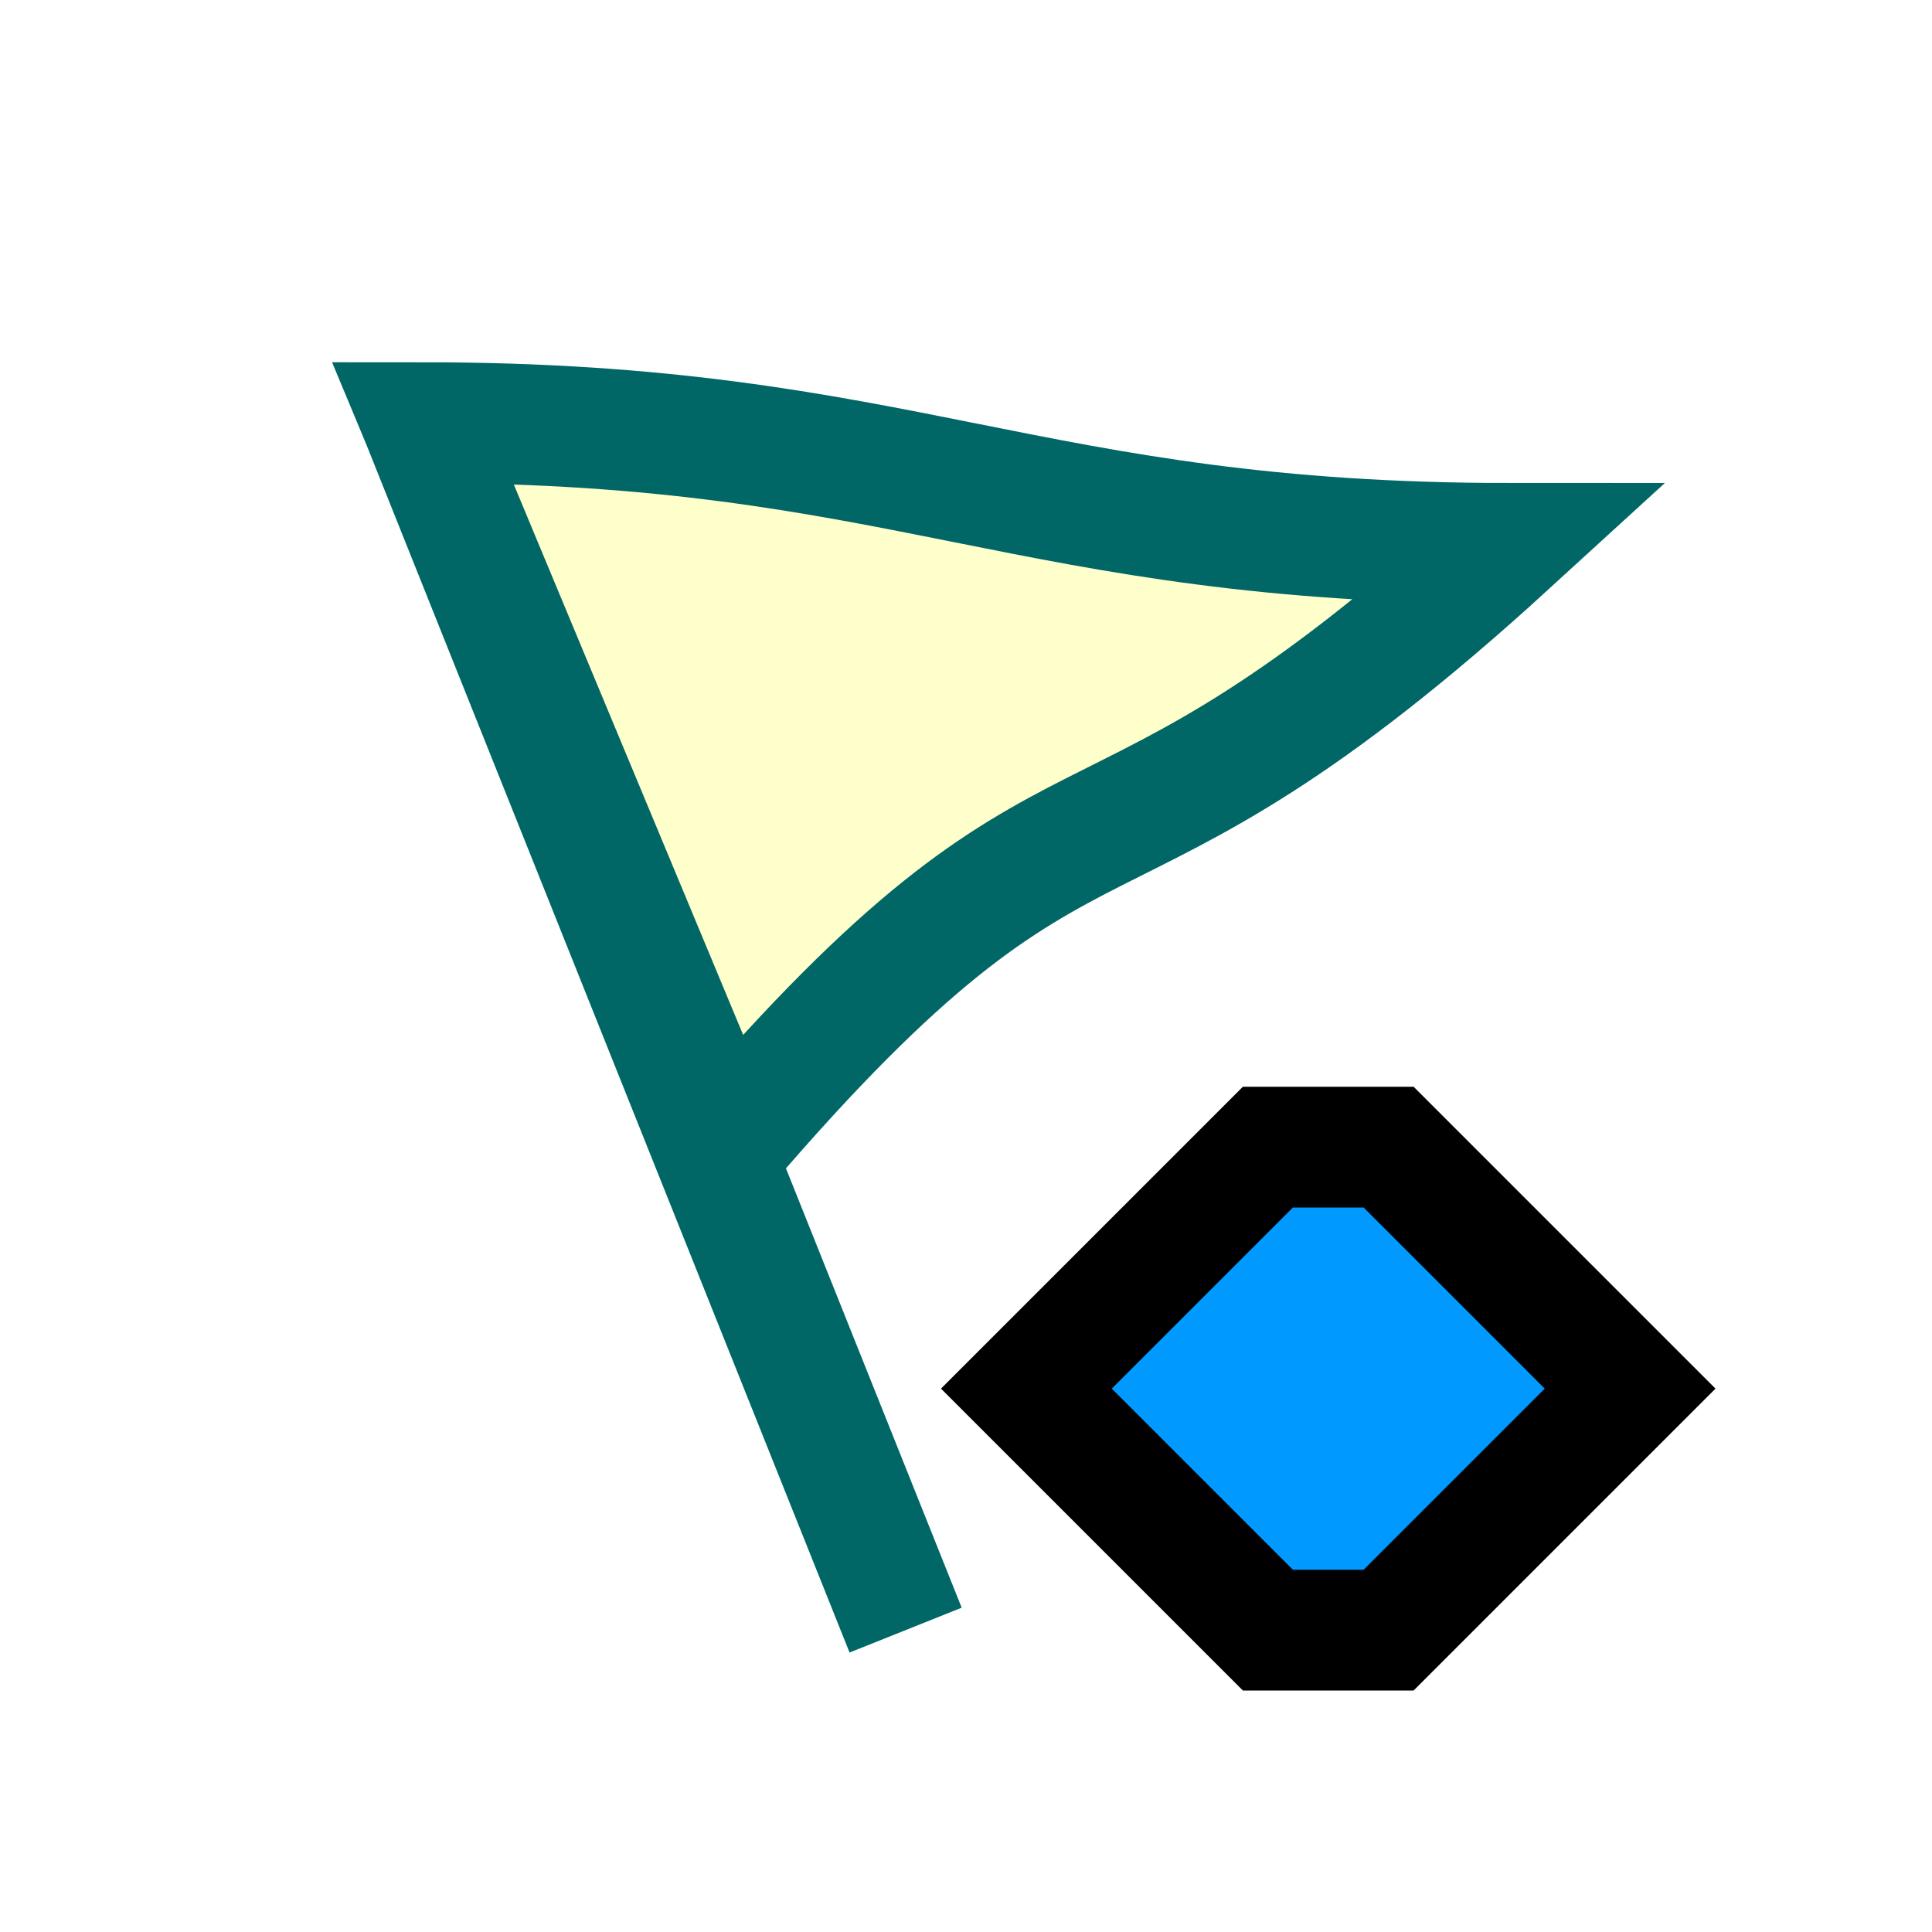
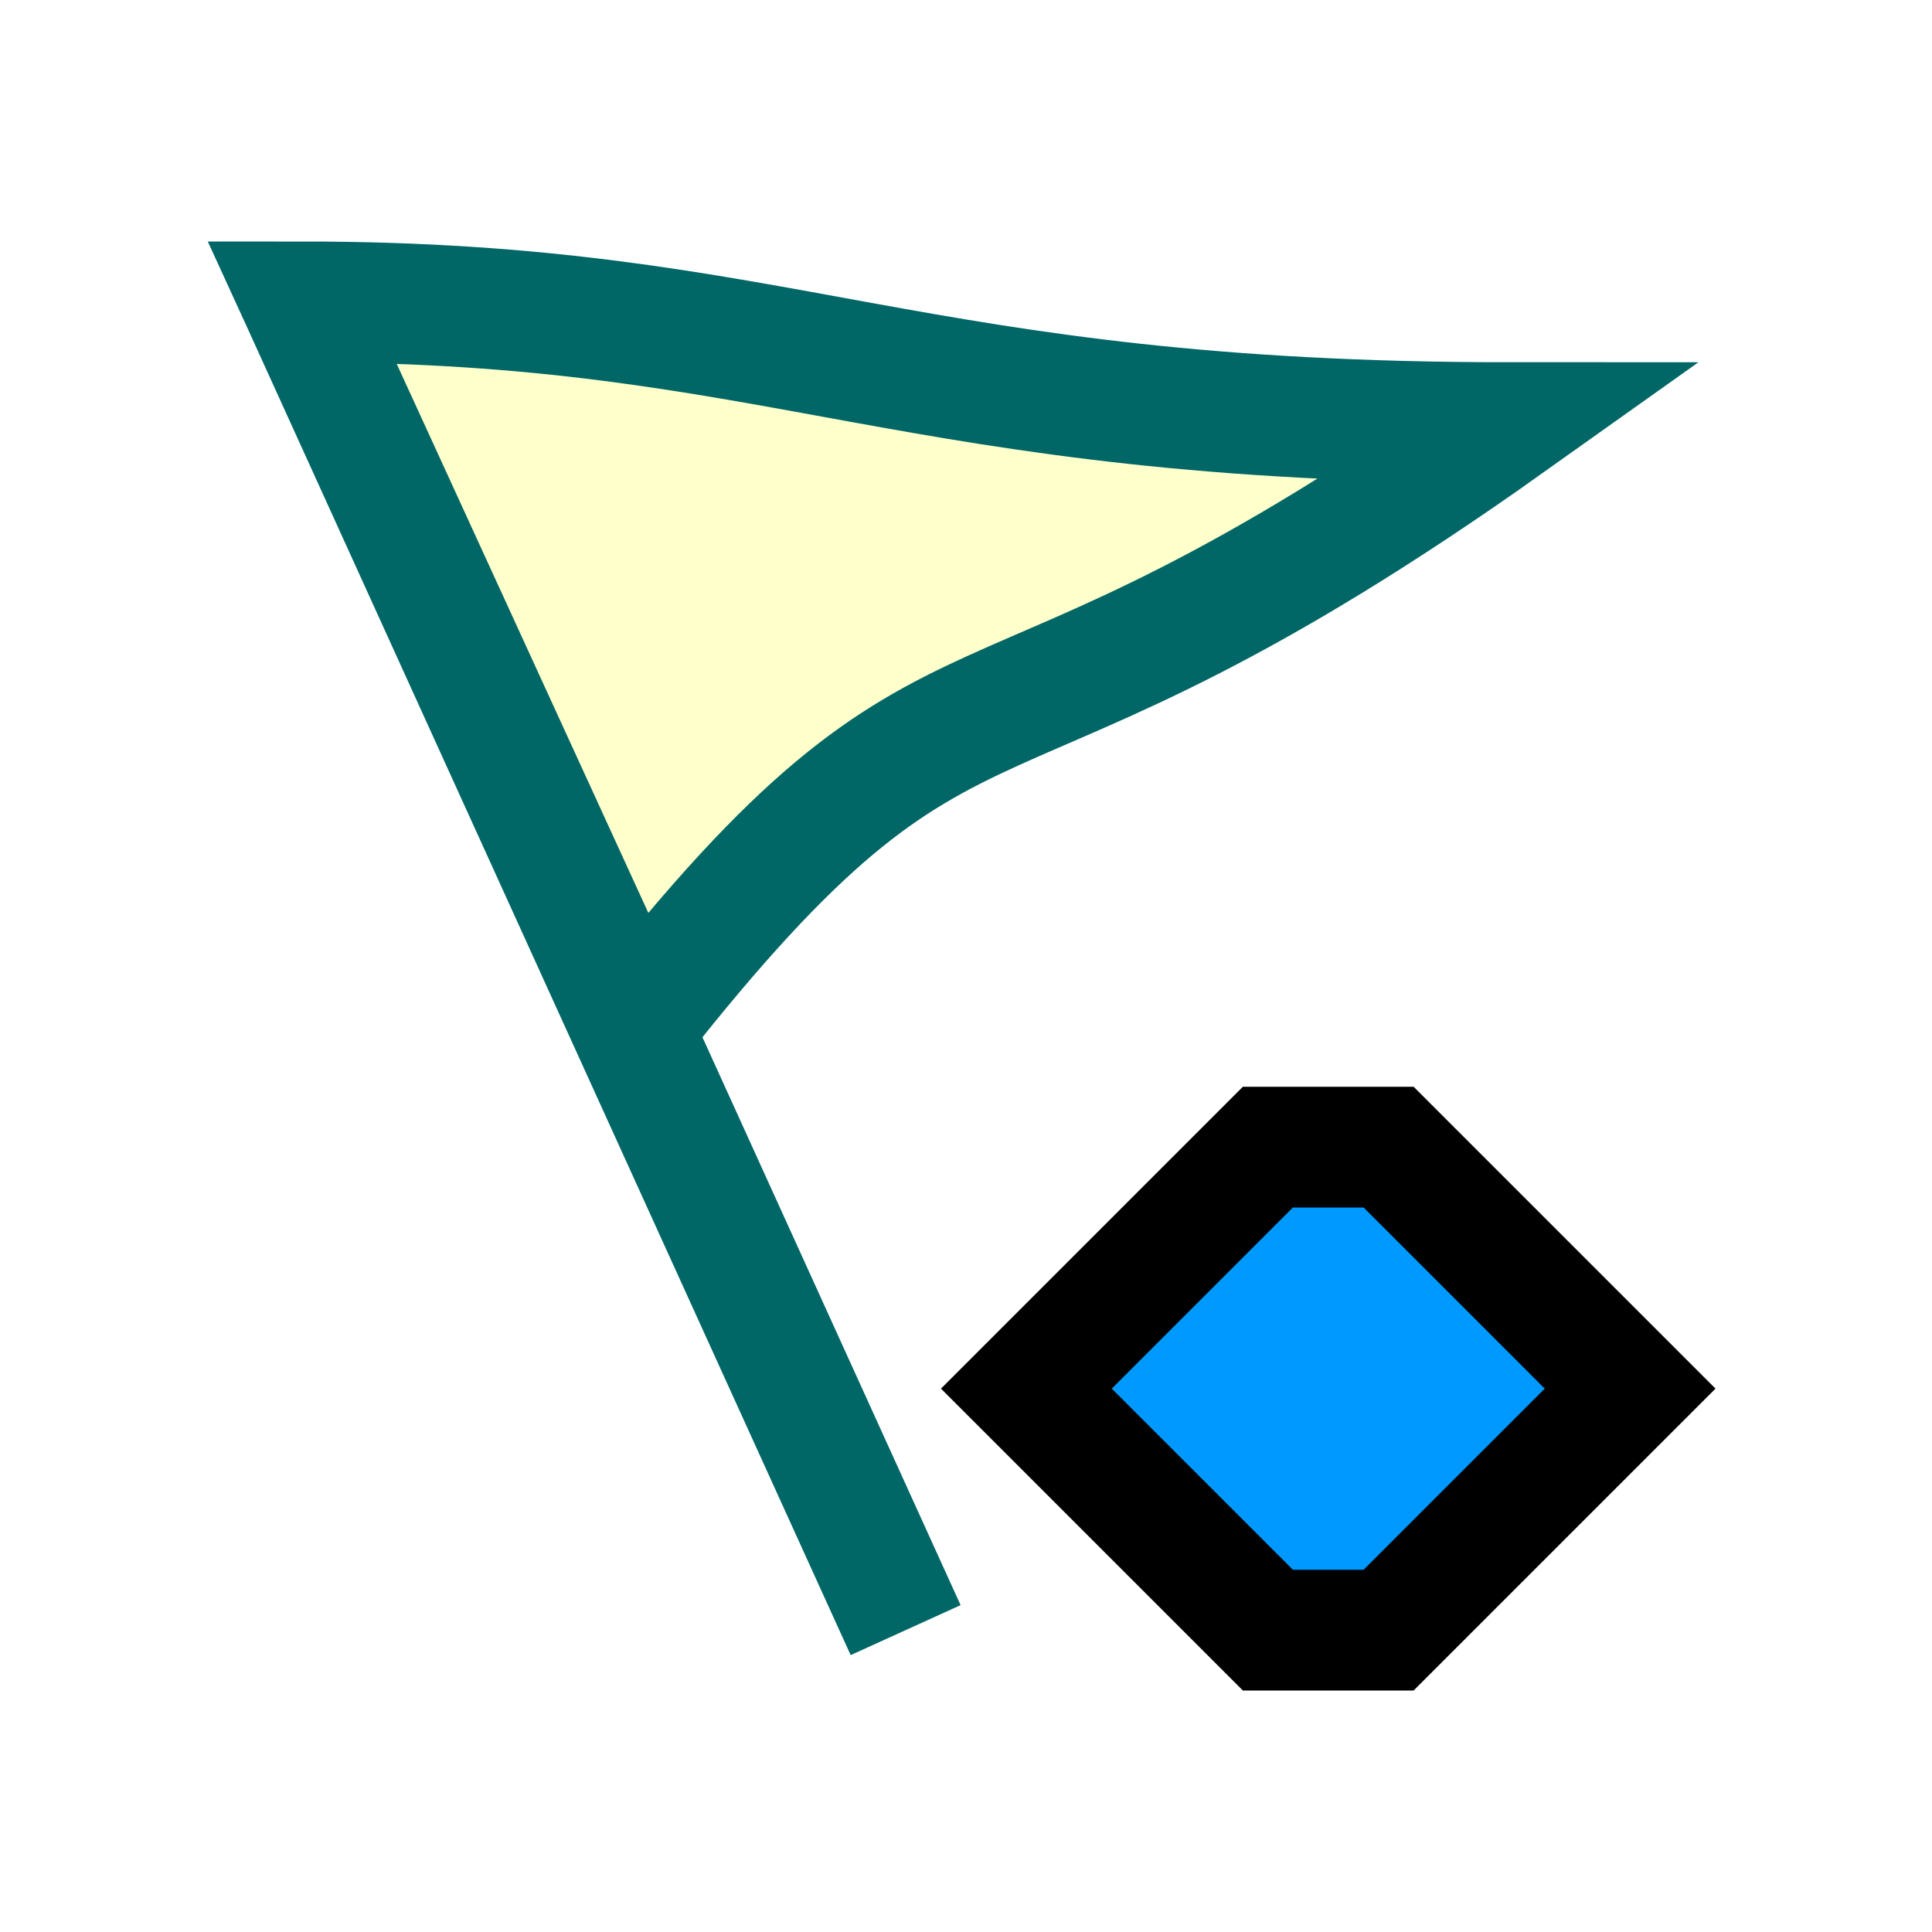
<svg xmlns="http://www.w3.org/2000/svg" version="1.1" viewBox="0 0 16 16">
-   <path d="M3.5,3.5L7.5,13.5ZM6,9.5C9,6 9,7.7 12.5,4.5C8.5,4.5 7.5,3.5 3.5,3.5Z" stroke="#066" fill="#FFC" />
+   <path d="M2.5,2.5L7.5,13.5ZM5.25,8.5C8,5 8,6.7 12.5,3.5C7.5,3.5 6.5,2.5 2.5,2.5Z" stroke="#066" fill="#FFC" />
  <path d="M8.5,11.5L10.5,13.5H11.5L13.5,11.5L11.5,9.5H10.5Z" stroke="#000" fill="#09F" />
</svg>
